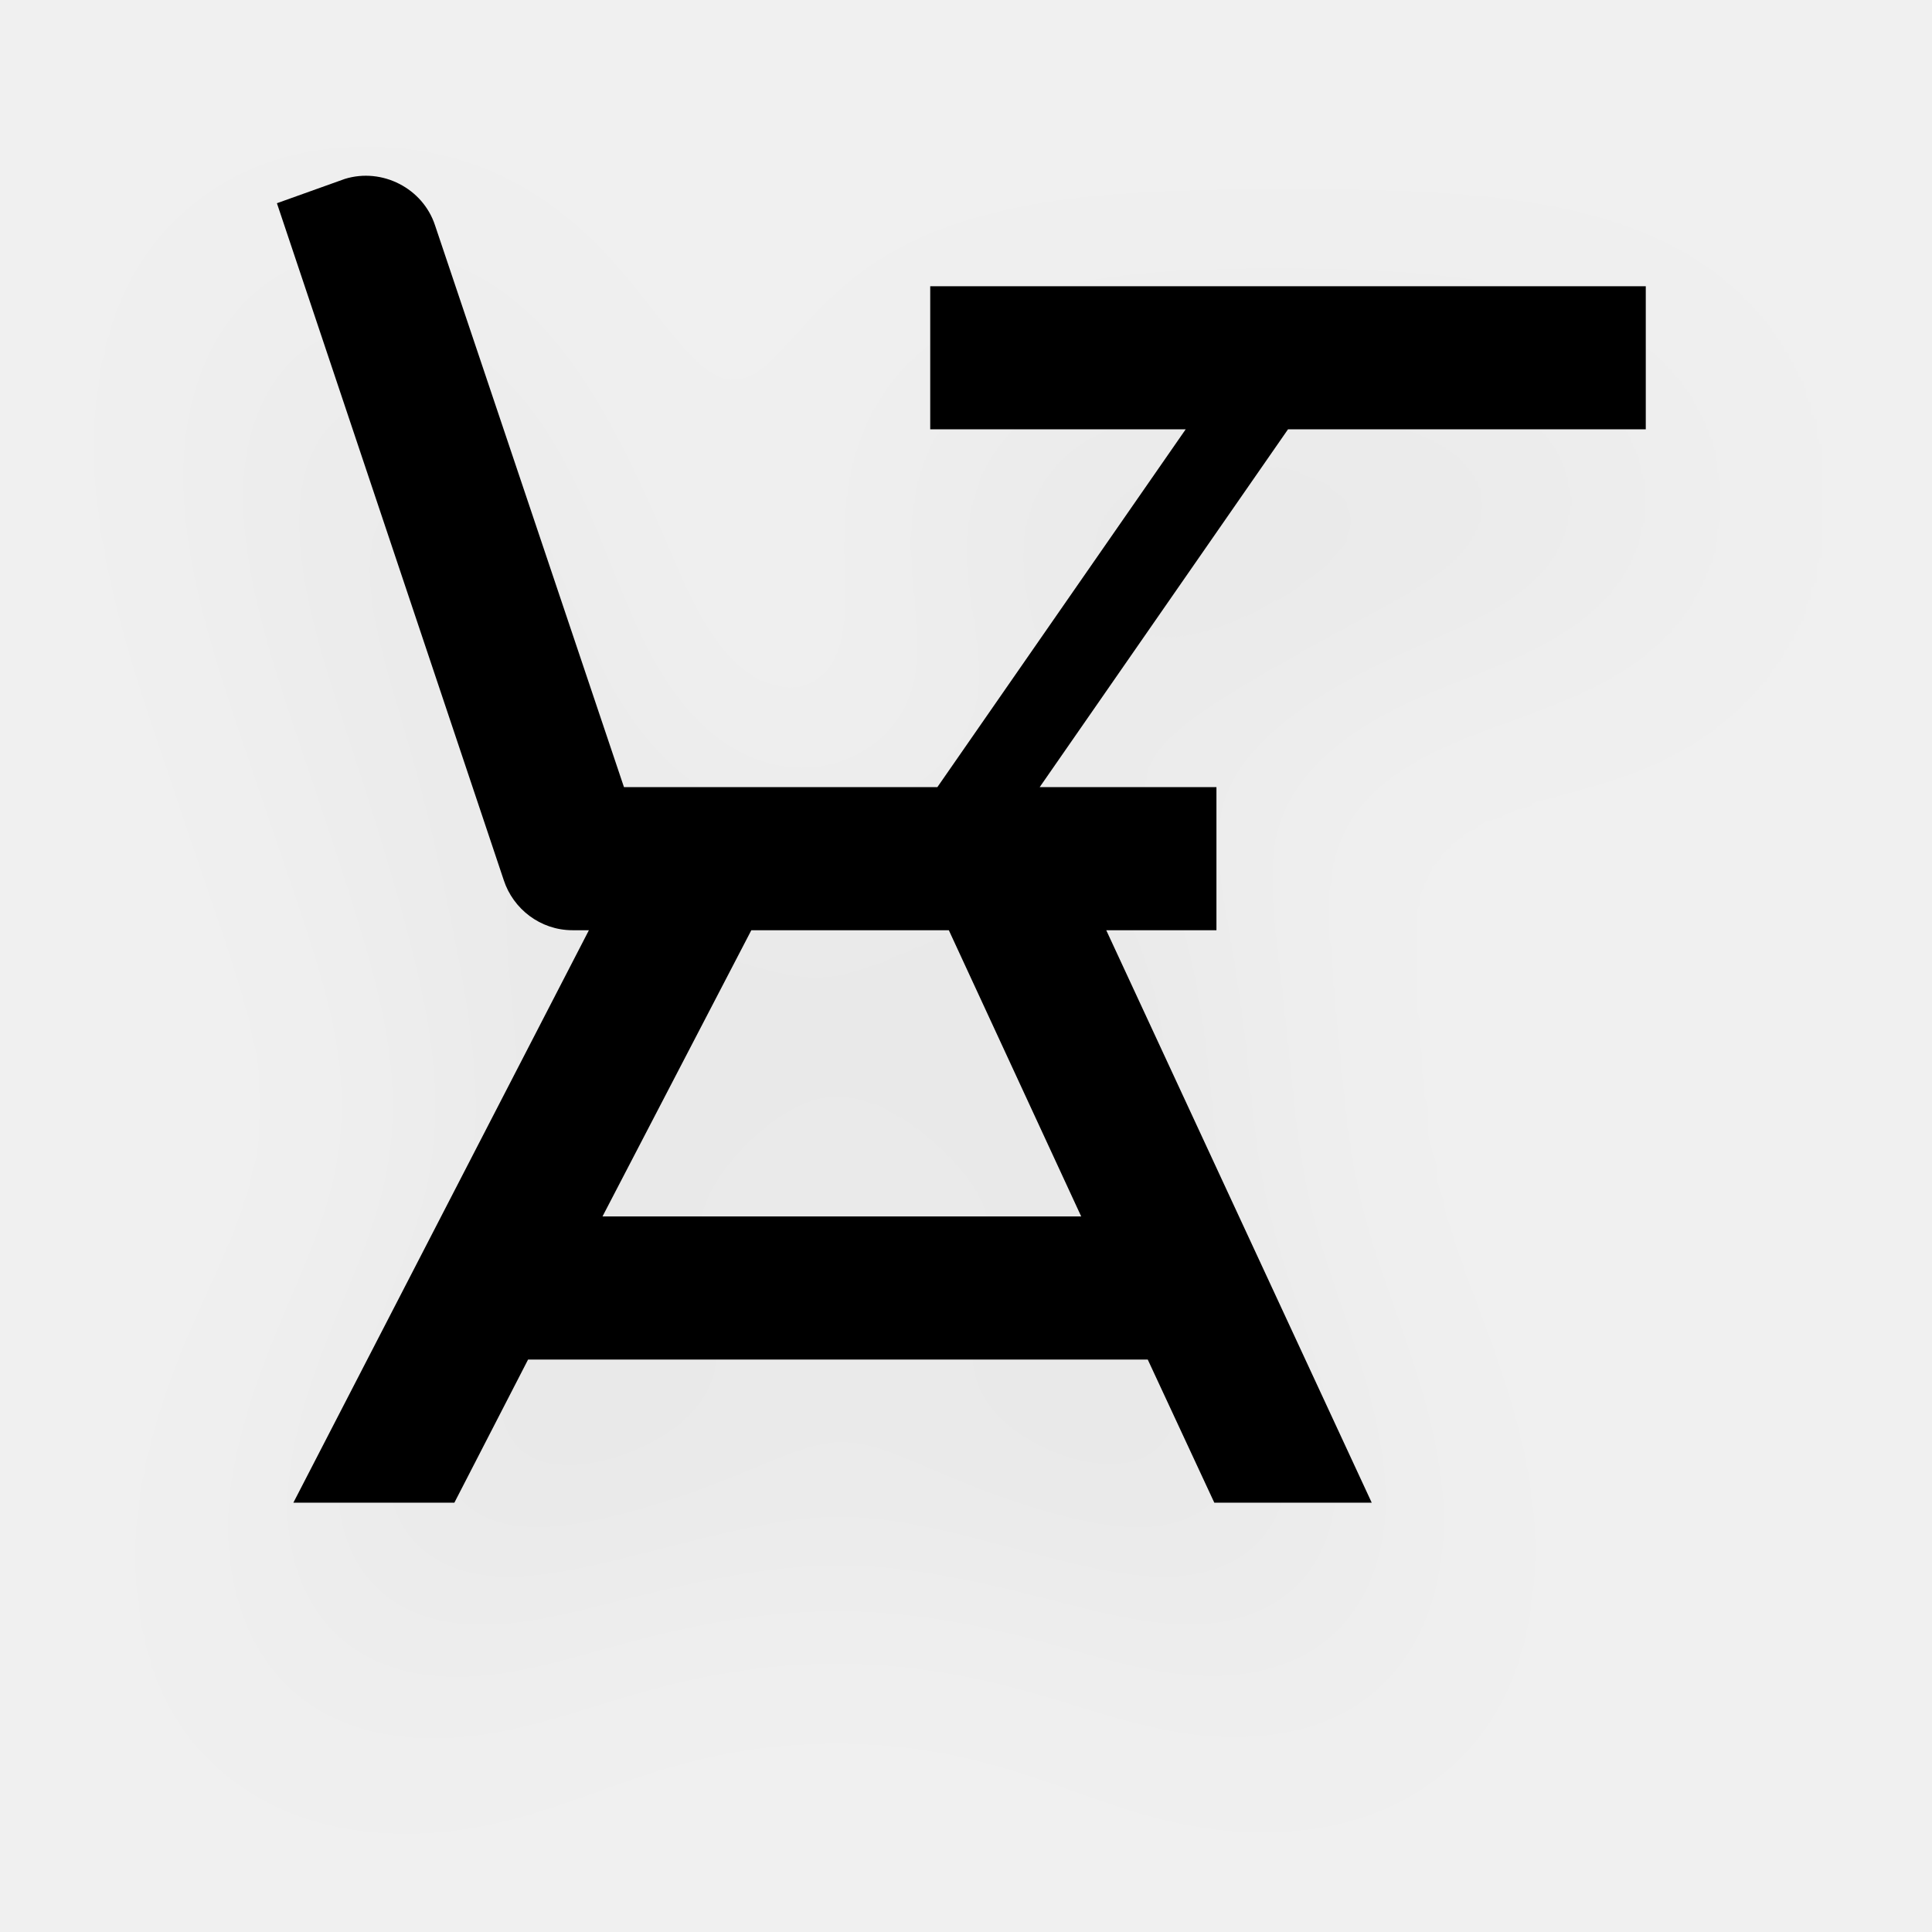
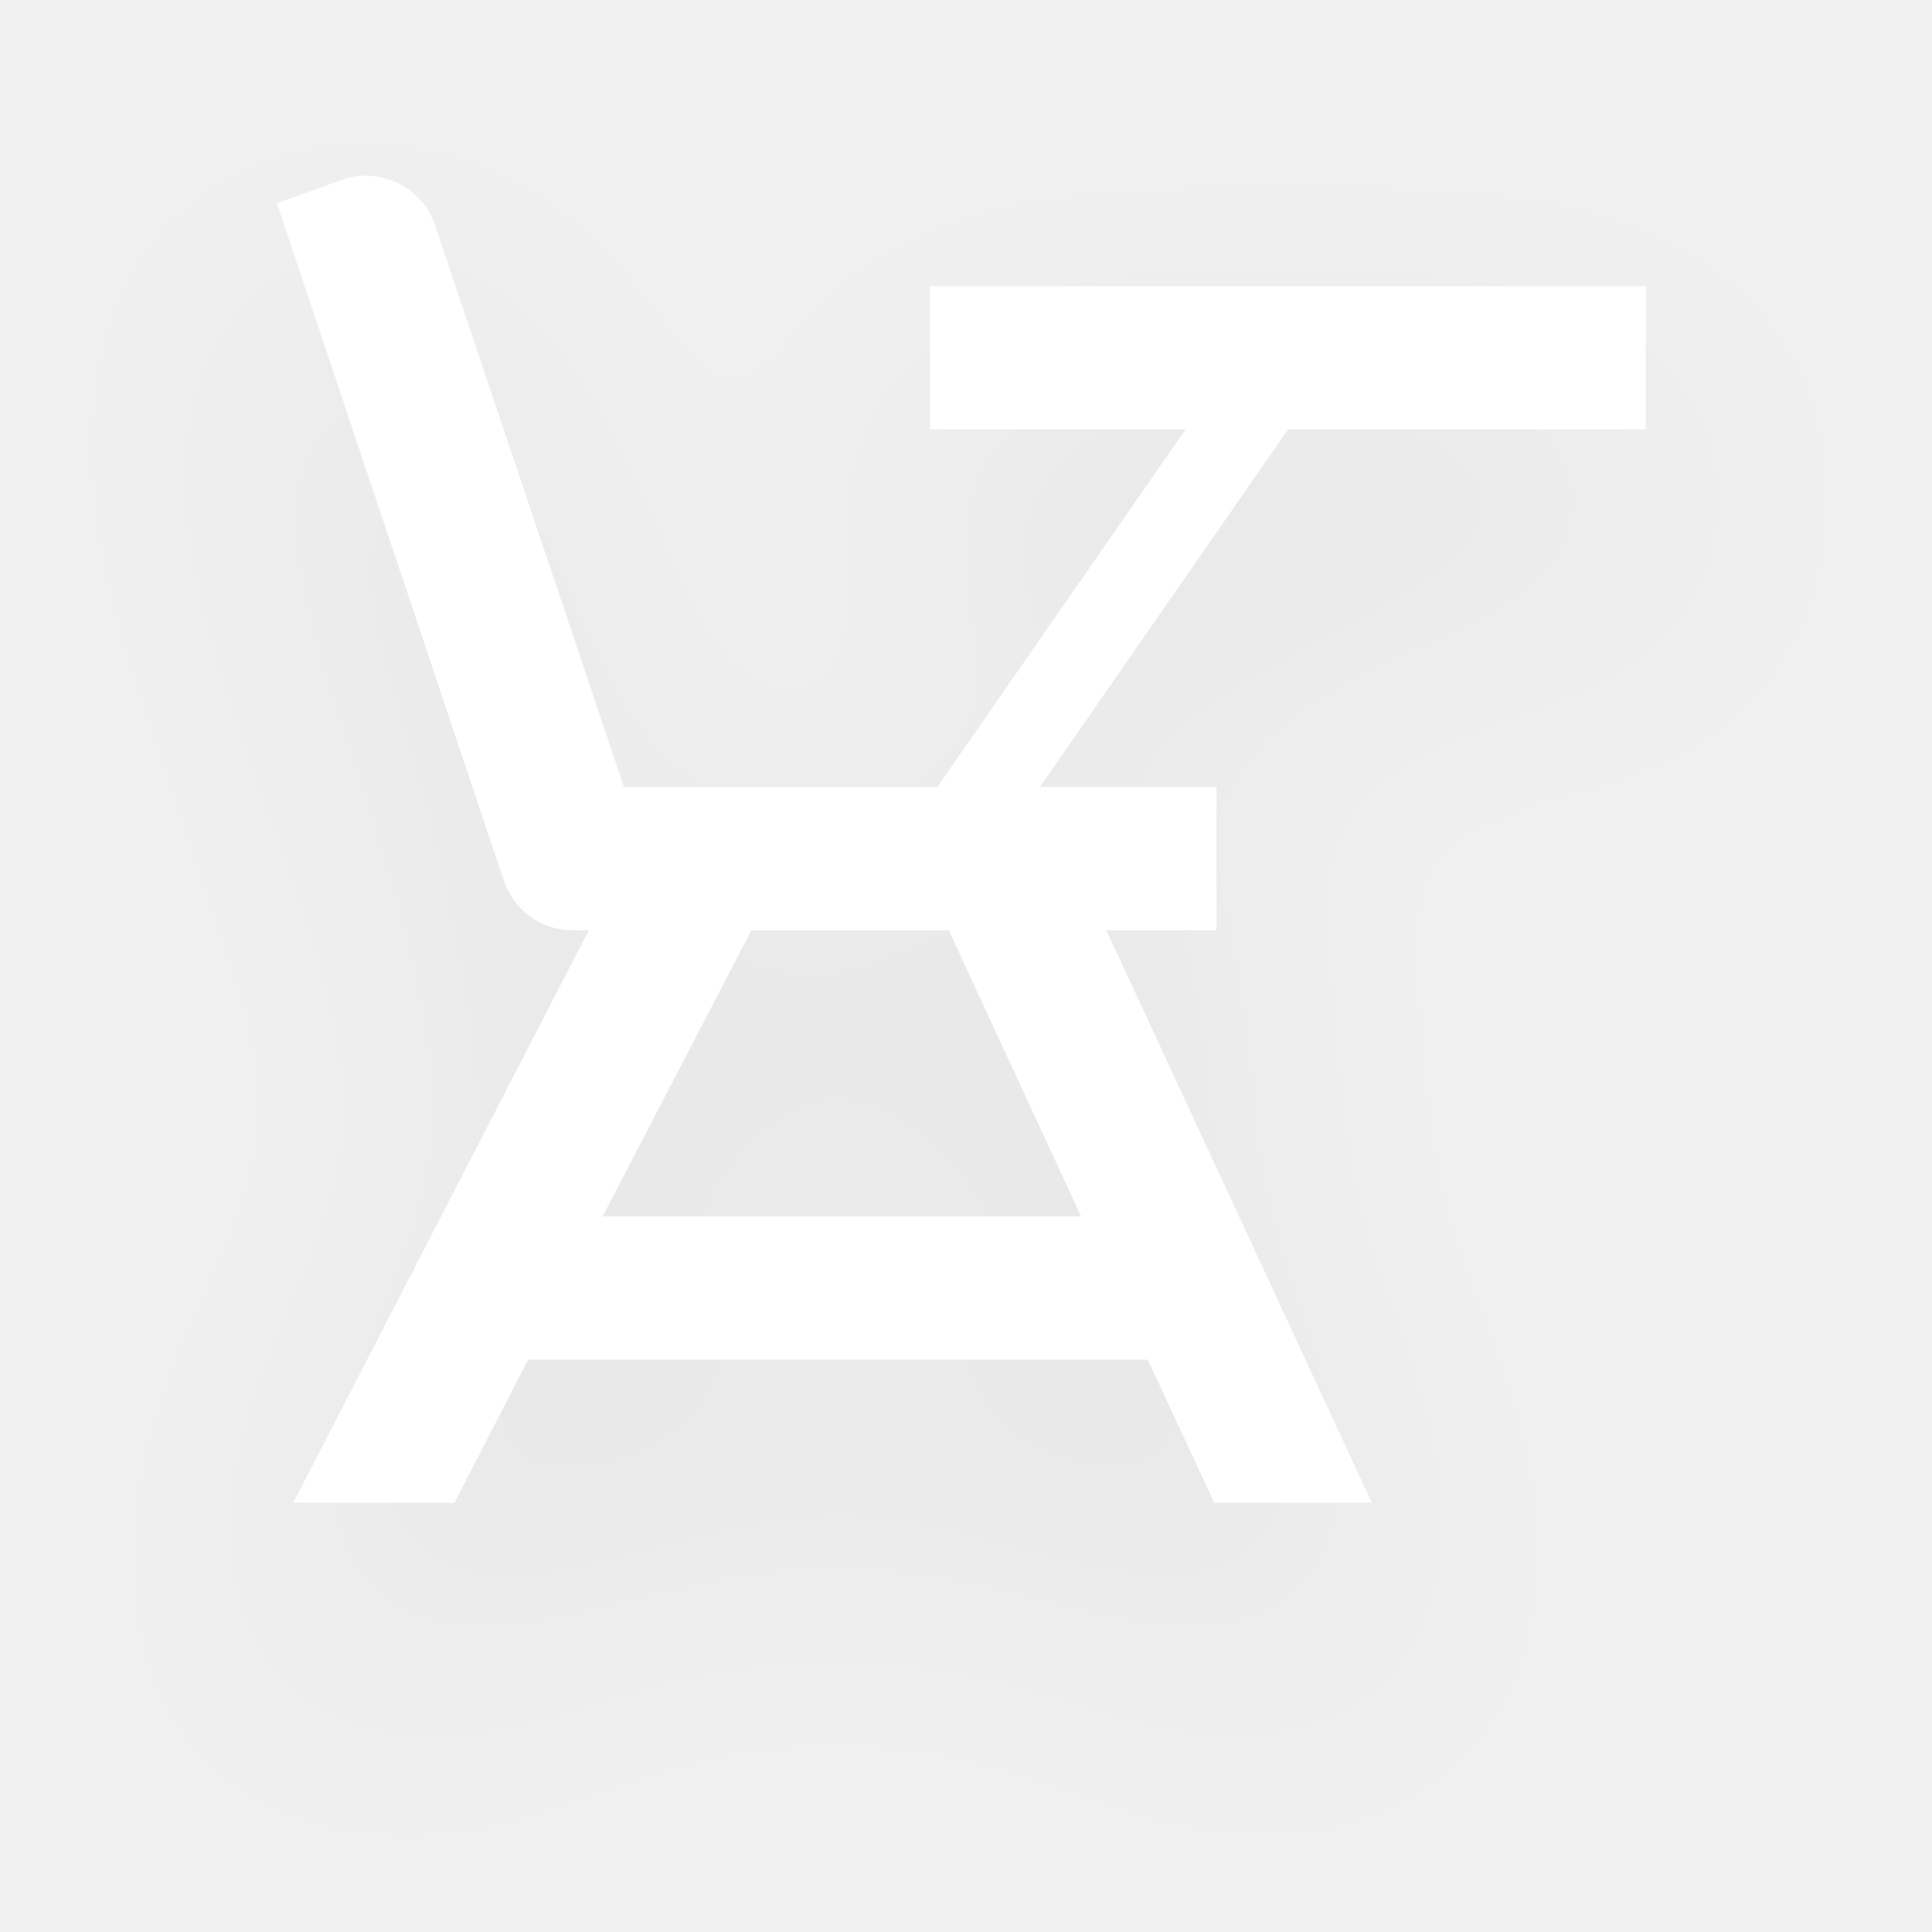
<svg xmlns="http://www.w3.org/2000/svg" width="27px" height="27px" viewBox="0 0 27 27" version="1.1">
  <defs>
    <filter x="-50%" y="-50%" width="200%" height="200%" filterUnits="objectBoundingBox" id="filter-1">
      <feOffset dx="0" dy="2" in="SourceAlpha" result="shadowOffsetOuter1" />
      <feGaussianBlur stdDeviation="2" in="shadowOffsetOuter1" result="shadowBlurOuter1" />
      <feColorMatrix values="0 0 0 0 0   0 0 0 0 0   0 0 0 0 0  0 0 0 0.05 0" type="matrix" in="shadowBlurOuter1" result="shadowMatrixOuter1" />
      <feMerge>
        <feMergeNode in="shadowMatrixOuter1" />
        <feMergeNode in="SourceGraphic" />
      </feMerge>
    </filter>
  </defs>
  <g id="OPt-2" stroke="none" stroke-width="1" fill="none" fill-rule="evenodd">
-     <g id="prog2_pro3_Mobile-Portrait_opt2-Copy-2" transform="translate(-93, -18)" fill="#000000">
+     <g id="prog2_pro3_Mobile-Portrait_opt2-Copy-2" transform="translate(-93, -18)" fill="#fff">
      <g id="nav">
        <g id="Group-6" filter="url(#filter-1)">
          <g id="ic_onCampus" transform="translate(96, 20)">
            <path d="M20,2 L20,4 L15,4 L11.53,9 L14,9 L14,11 L12.46,11 L16.17,19 L13.97,19 L13.04,17 L4.38,17 L3.35,19 L1.1,19 L5.23,11 L5,11 C4.55,11 4.17,10.7 4.04,10.3 L0.87,0.84 L1.82,0.5 C2.34,0.34 2.91,0.63 3.08,1.15 L5.72,9 L10.1,9 L13.57,4 L10,4 L10,2 L20,2 L20,2 Z M7.5,11 L5.42,15 L12.11,15 L10.26,11 L7.5,11 Z" id="Shape" />
          </g>
        </g>
      </g>
    </g>
  </g>
</svg>
